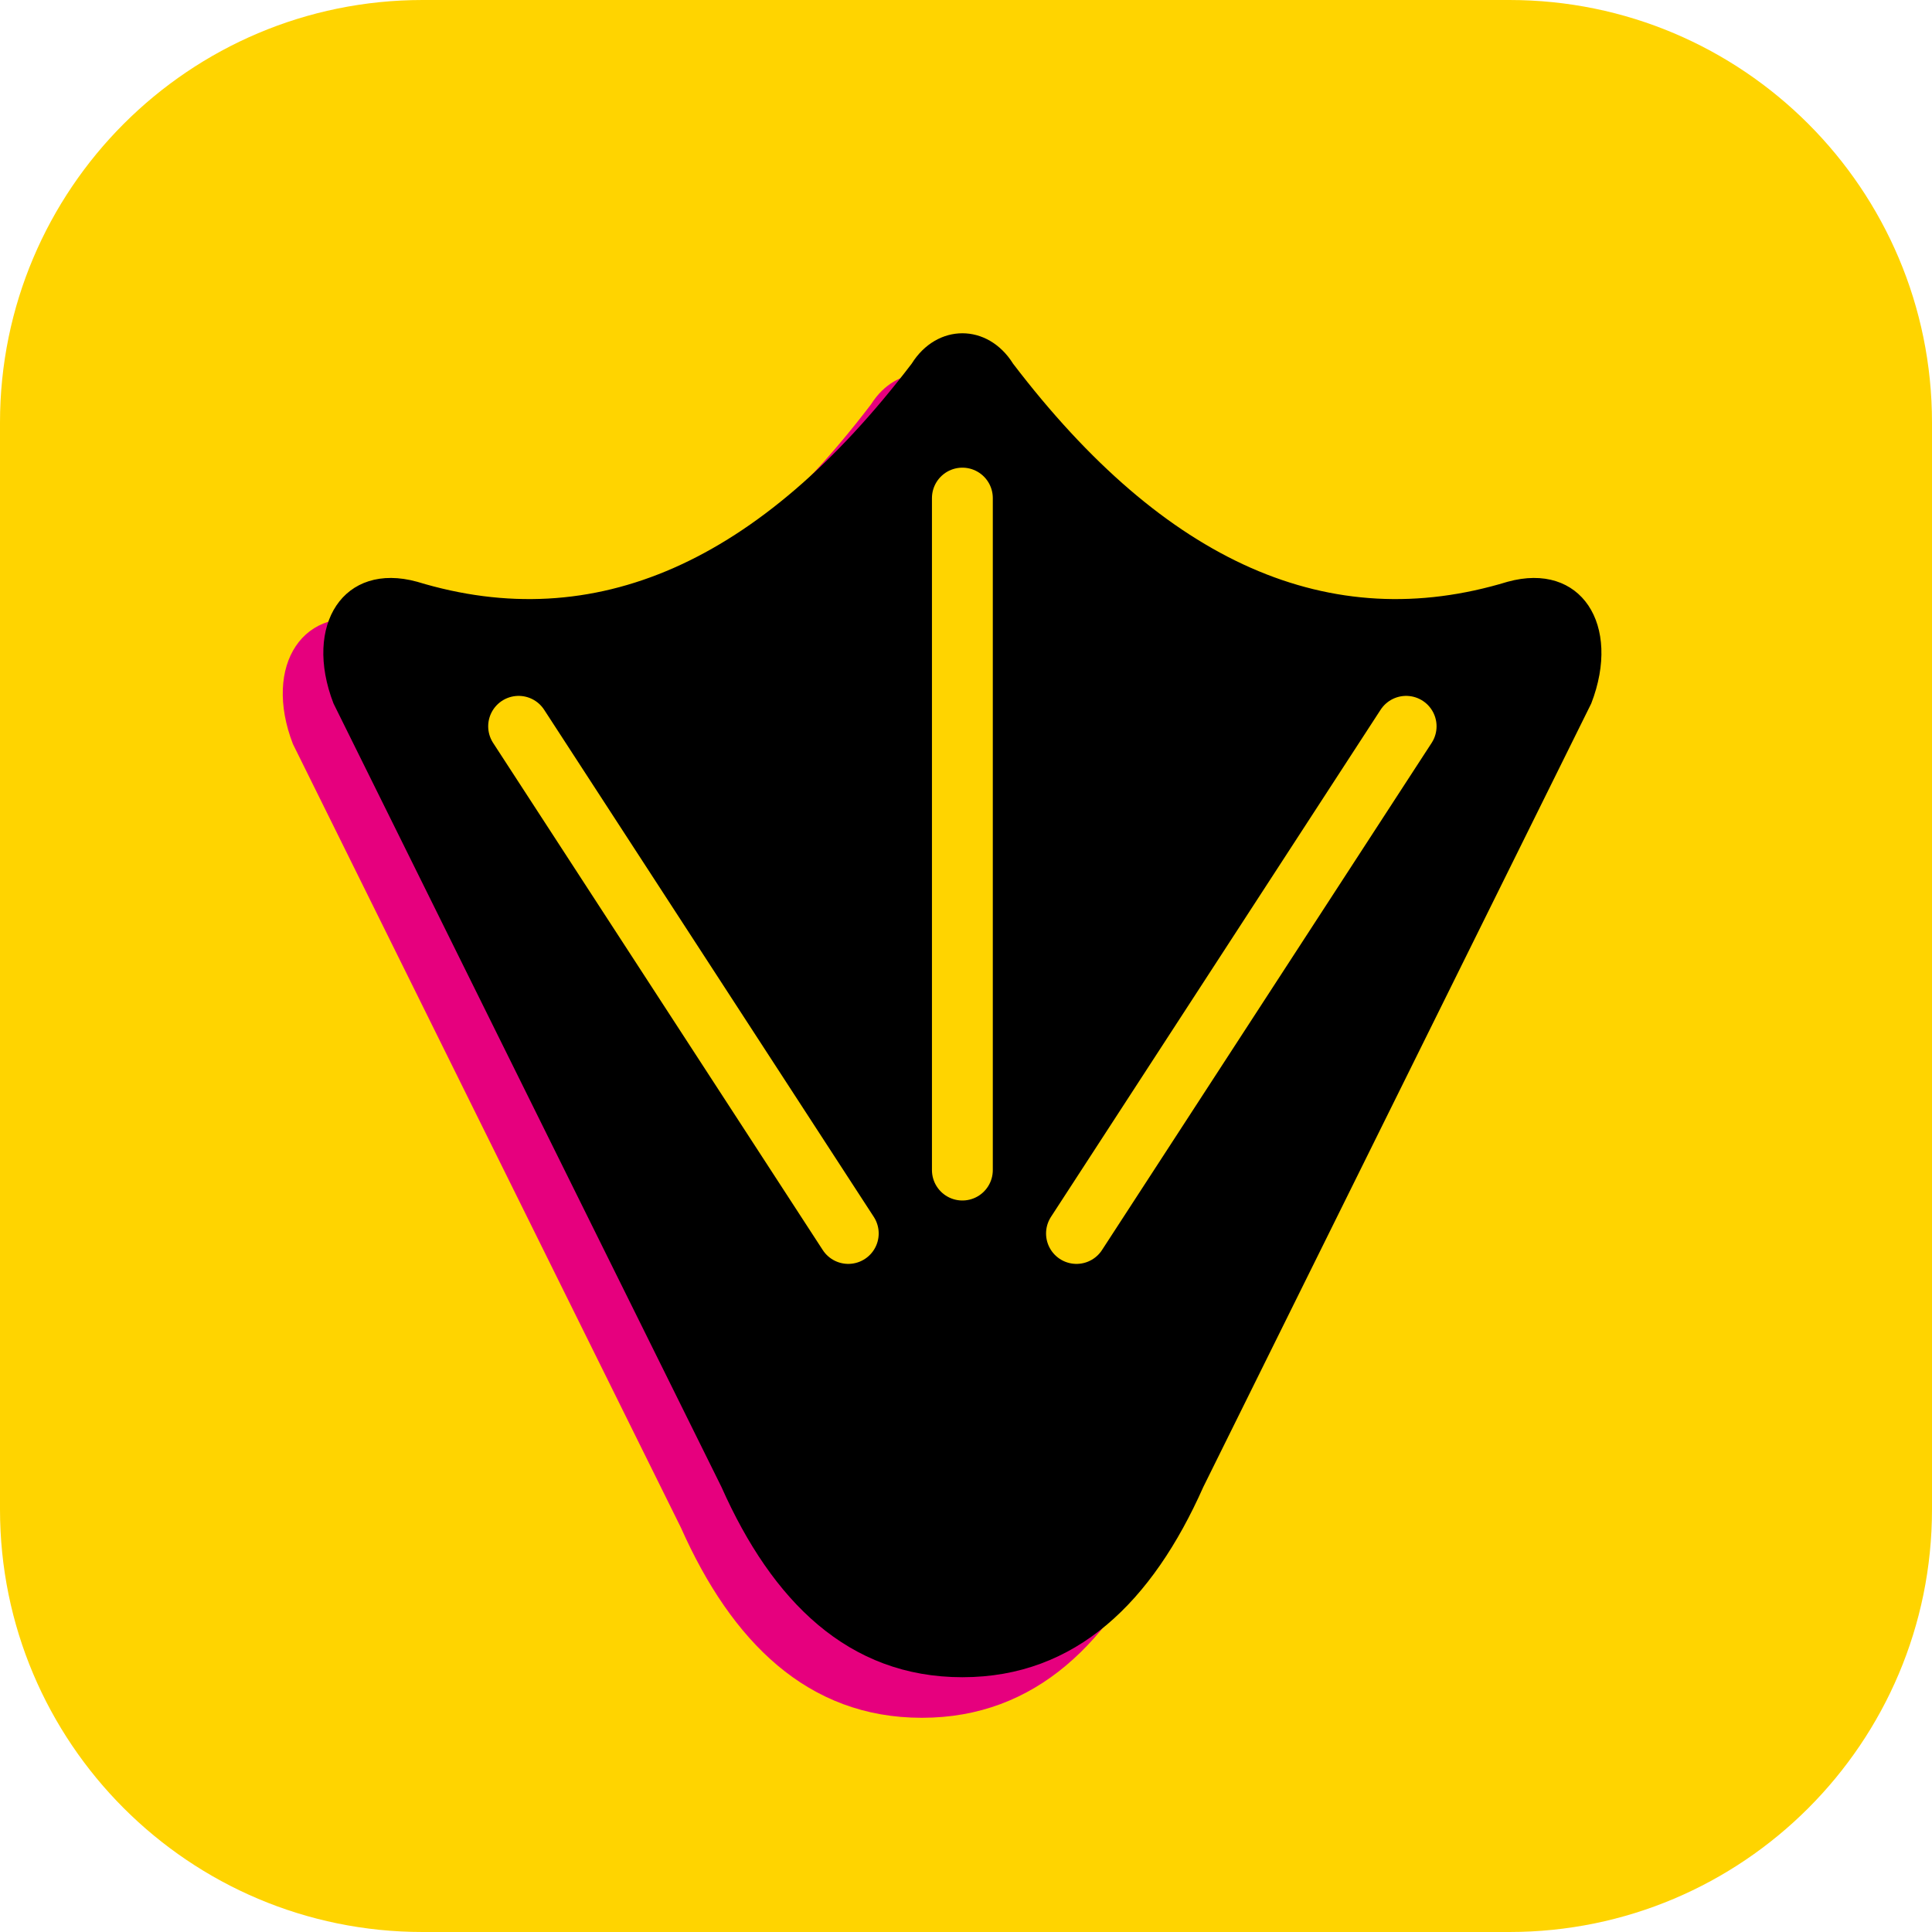
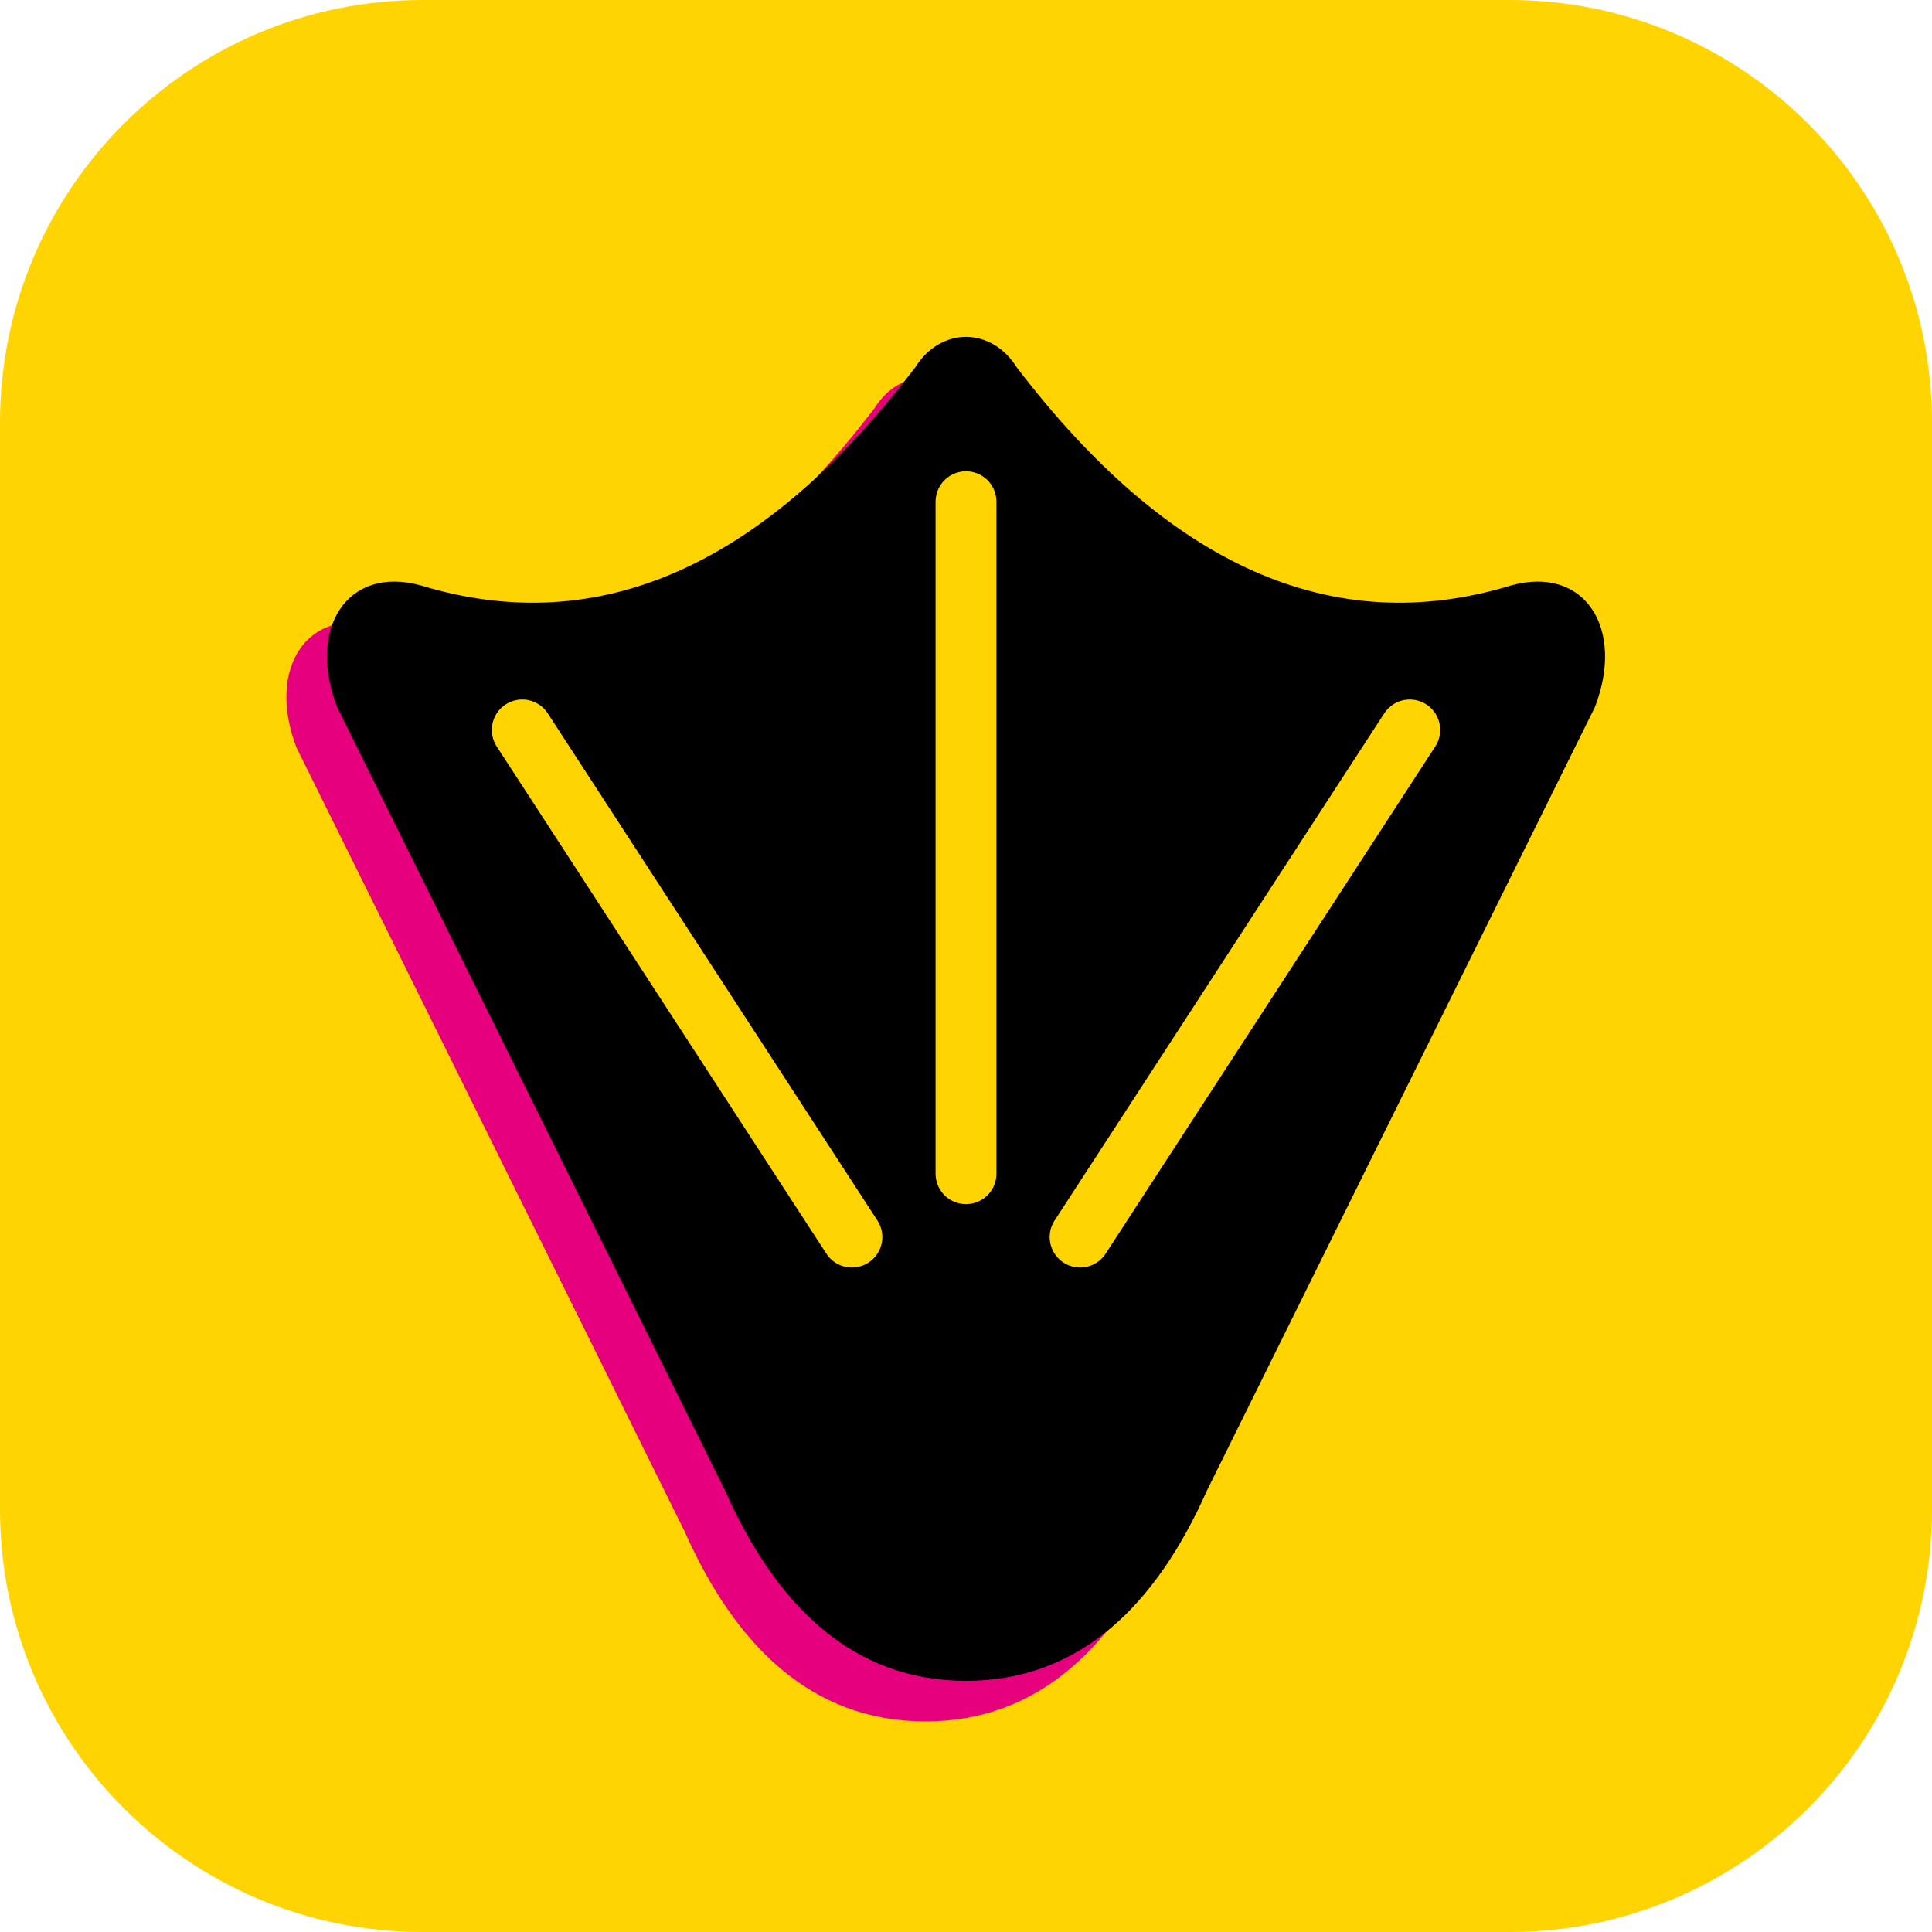
<svg xmlns="http://www.w3.org/2000/svg" viewBox="0 0 64 64">
  <rect width="64" height="64" rx="14" fill="#ffd400" />
-   <g transform="translate(5 6) scale(.84)">
+   <g transform="translate(5.12 6.12) scale(0.84)">
    <path fill="#e6007e" transform="translate(-1.6 1.6)" d="M32 59C27.5 59 24.5 56 22.5 51.5L7.2 20.6C6 17.5 7.6 15 10.5 15.8Q21 19 30 7.2C31 5.6 33 5.6 34 7.2Q43 19 53.5 15.8C56.4 15 58 17.5 56.8 20.6L41.5 51.5C39.5 56 36.5 59 32 59Z" />
    <path fill="#000" d="M32 59C27.5 59 24.5 56 22.5 51.5L7.2 20.6C6 17.5 7.6 15 10.5 15.8Q21 19 30 7.2C31 5.6 33 5.6 34 7.2Q43 19 53.5 15.8C56.4 15 58 17.5 56.8 20.6L41.5 51.5C39.5 56 36.5 59 32 59Z" />
    <path fill="none" stroke="#ffd400" stroke-width="2.4" stroke-linecap="round" d="M27.5 41.5L14.5 21.5M32 39V12.5M36.5 41.5L49.5 21.5" />
  </g>
</svg>
